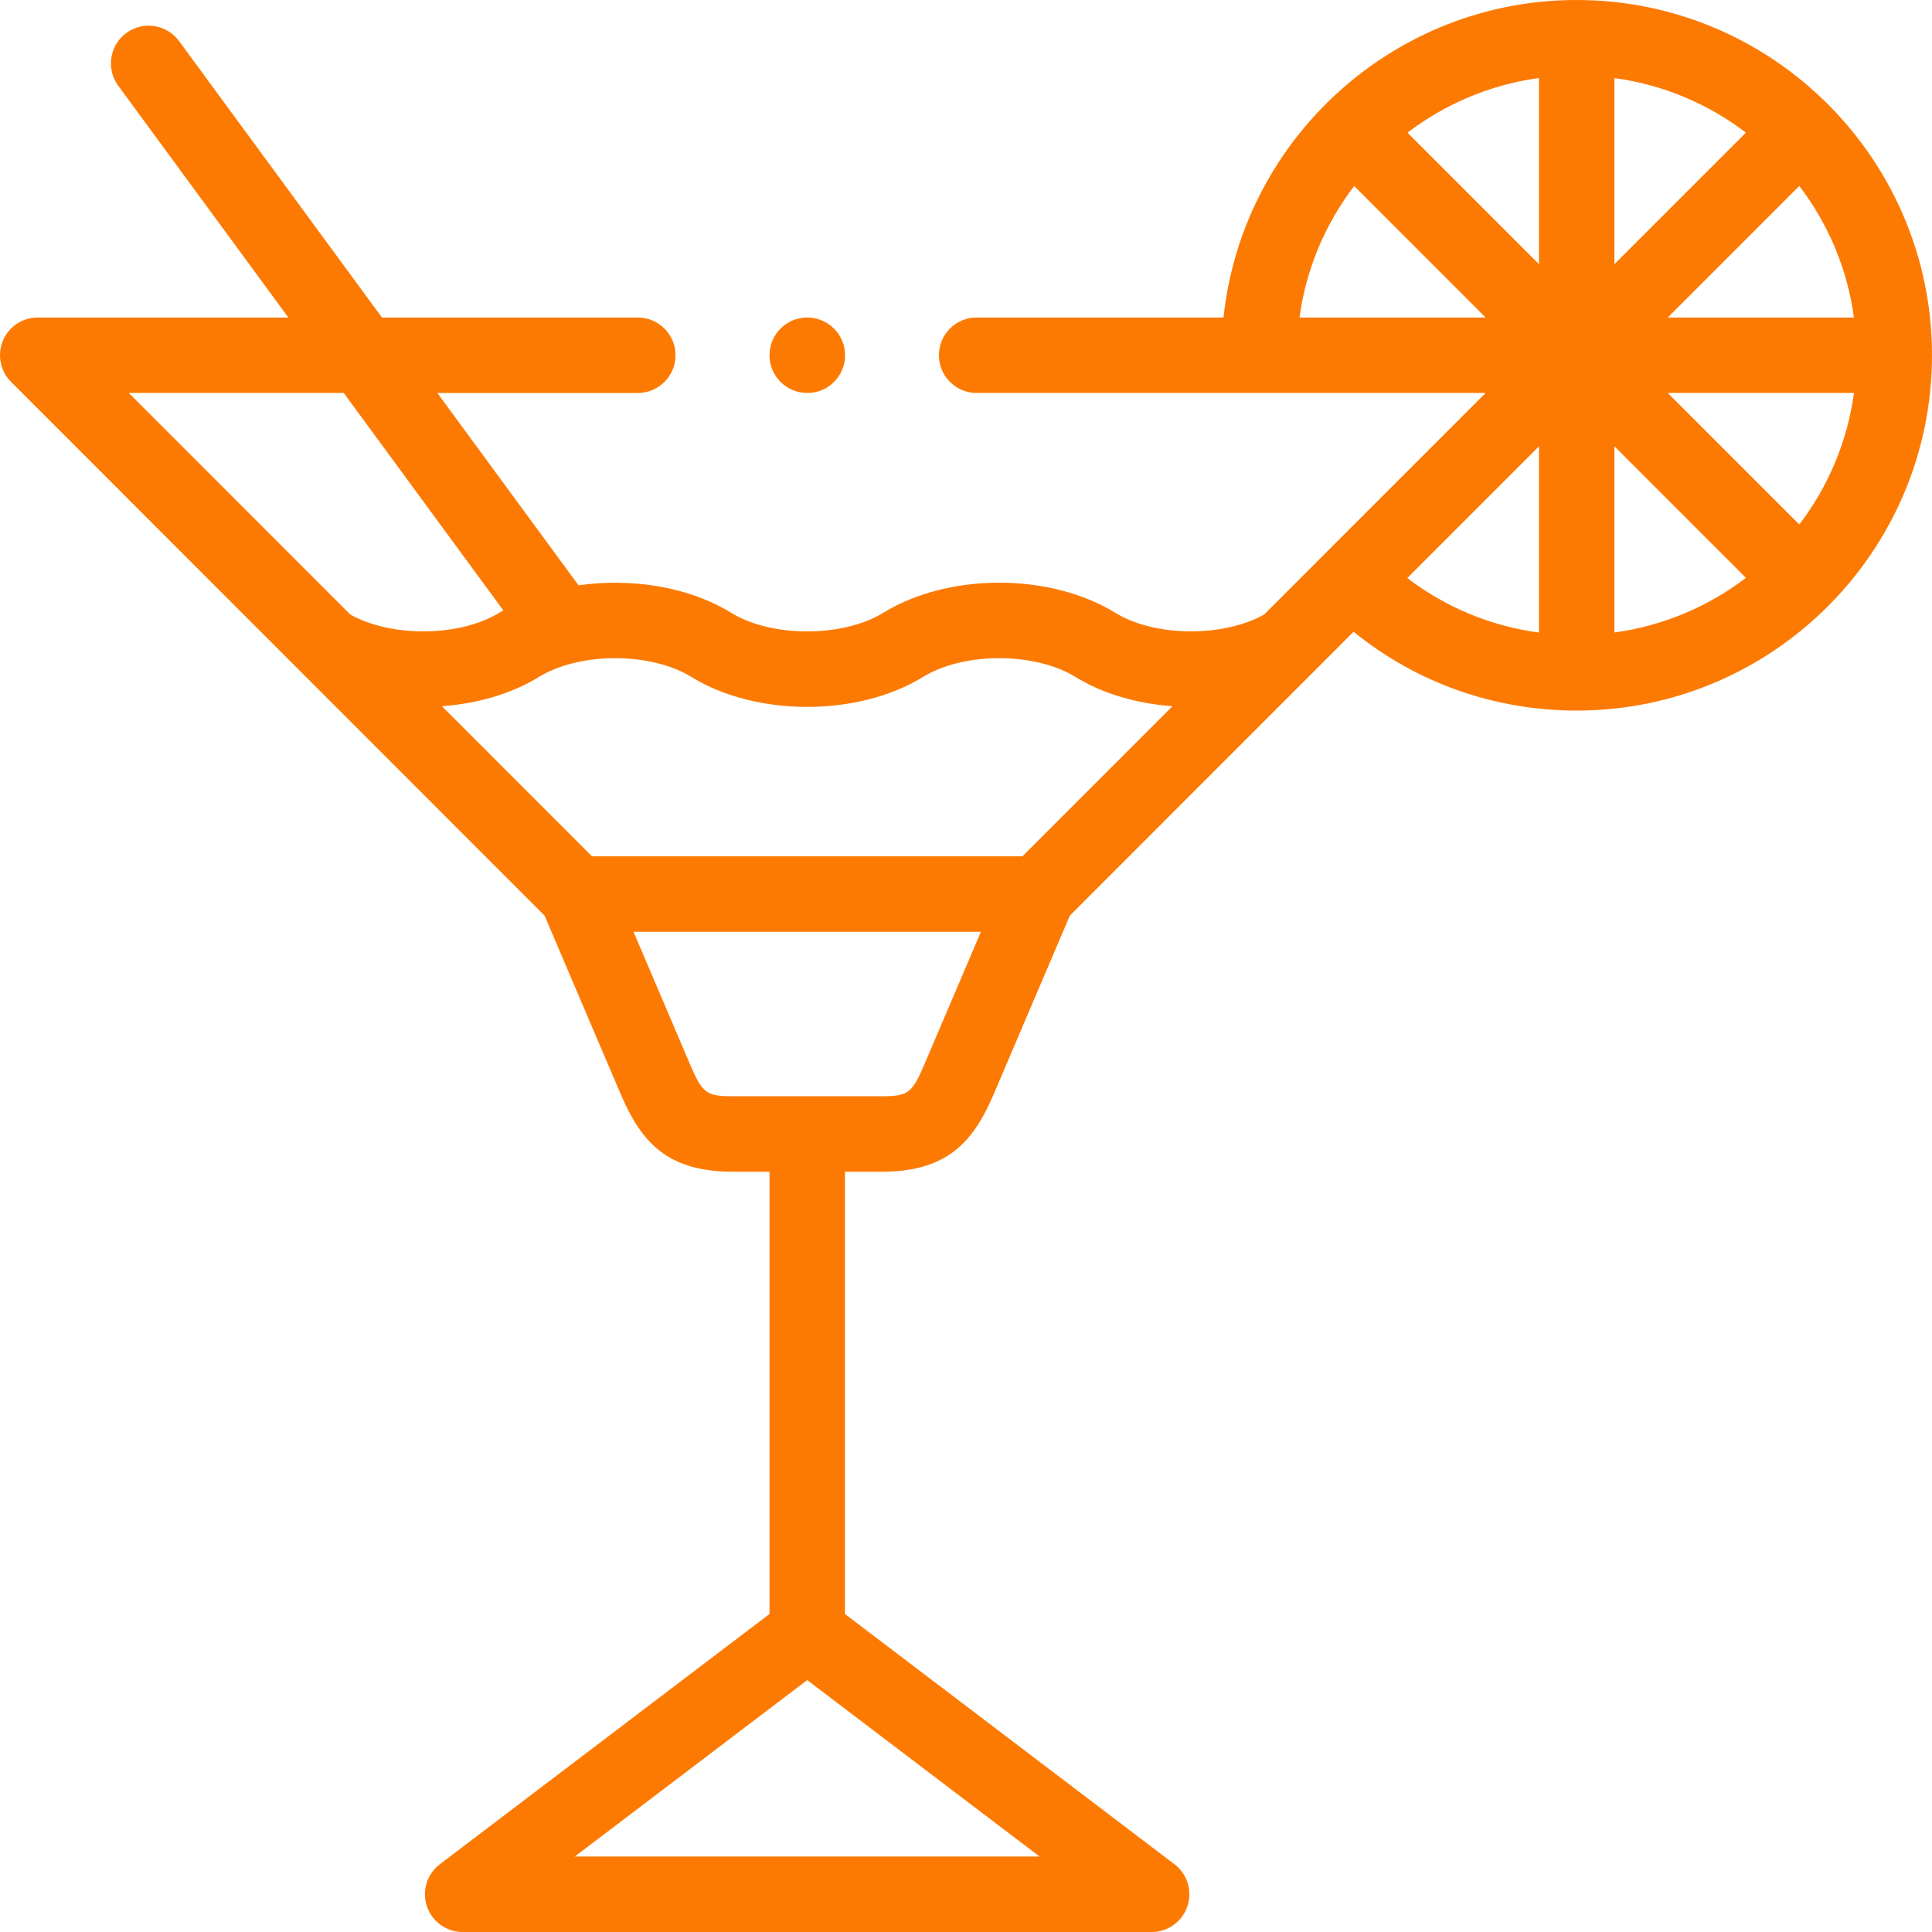
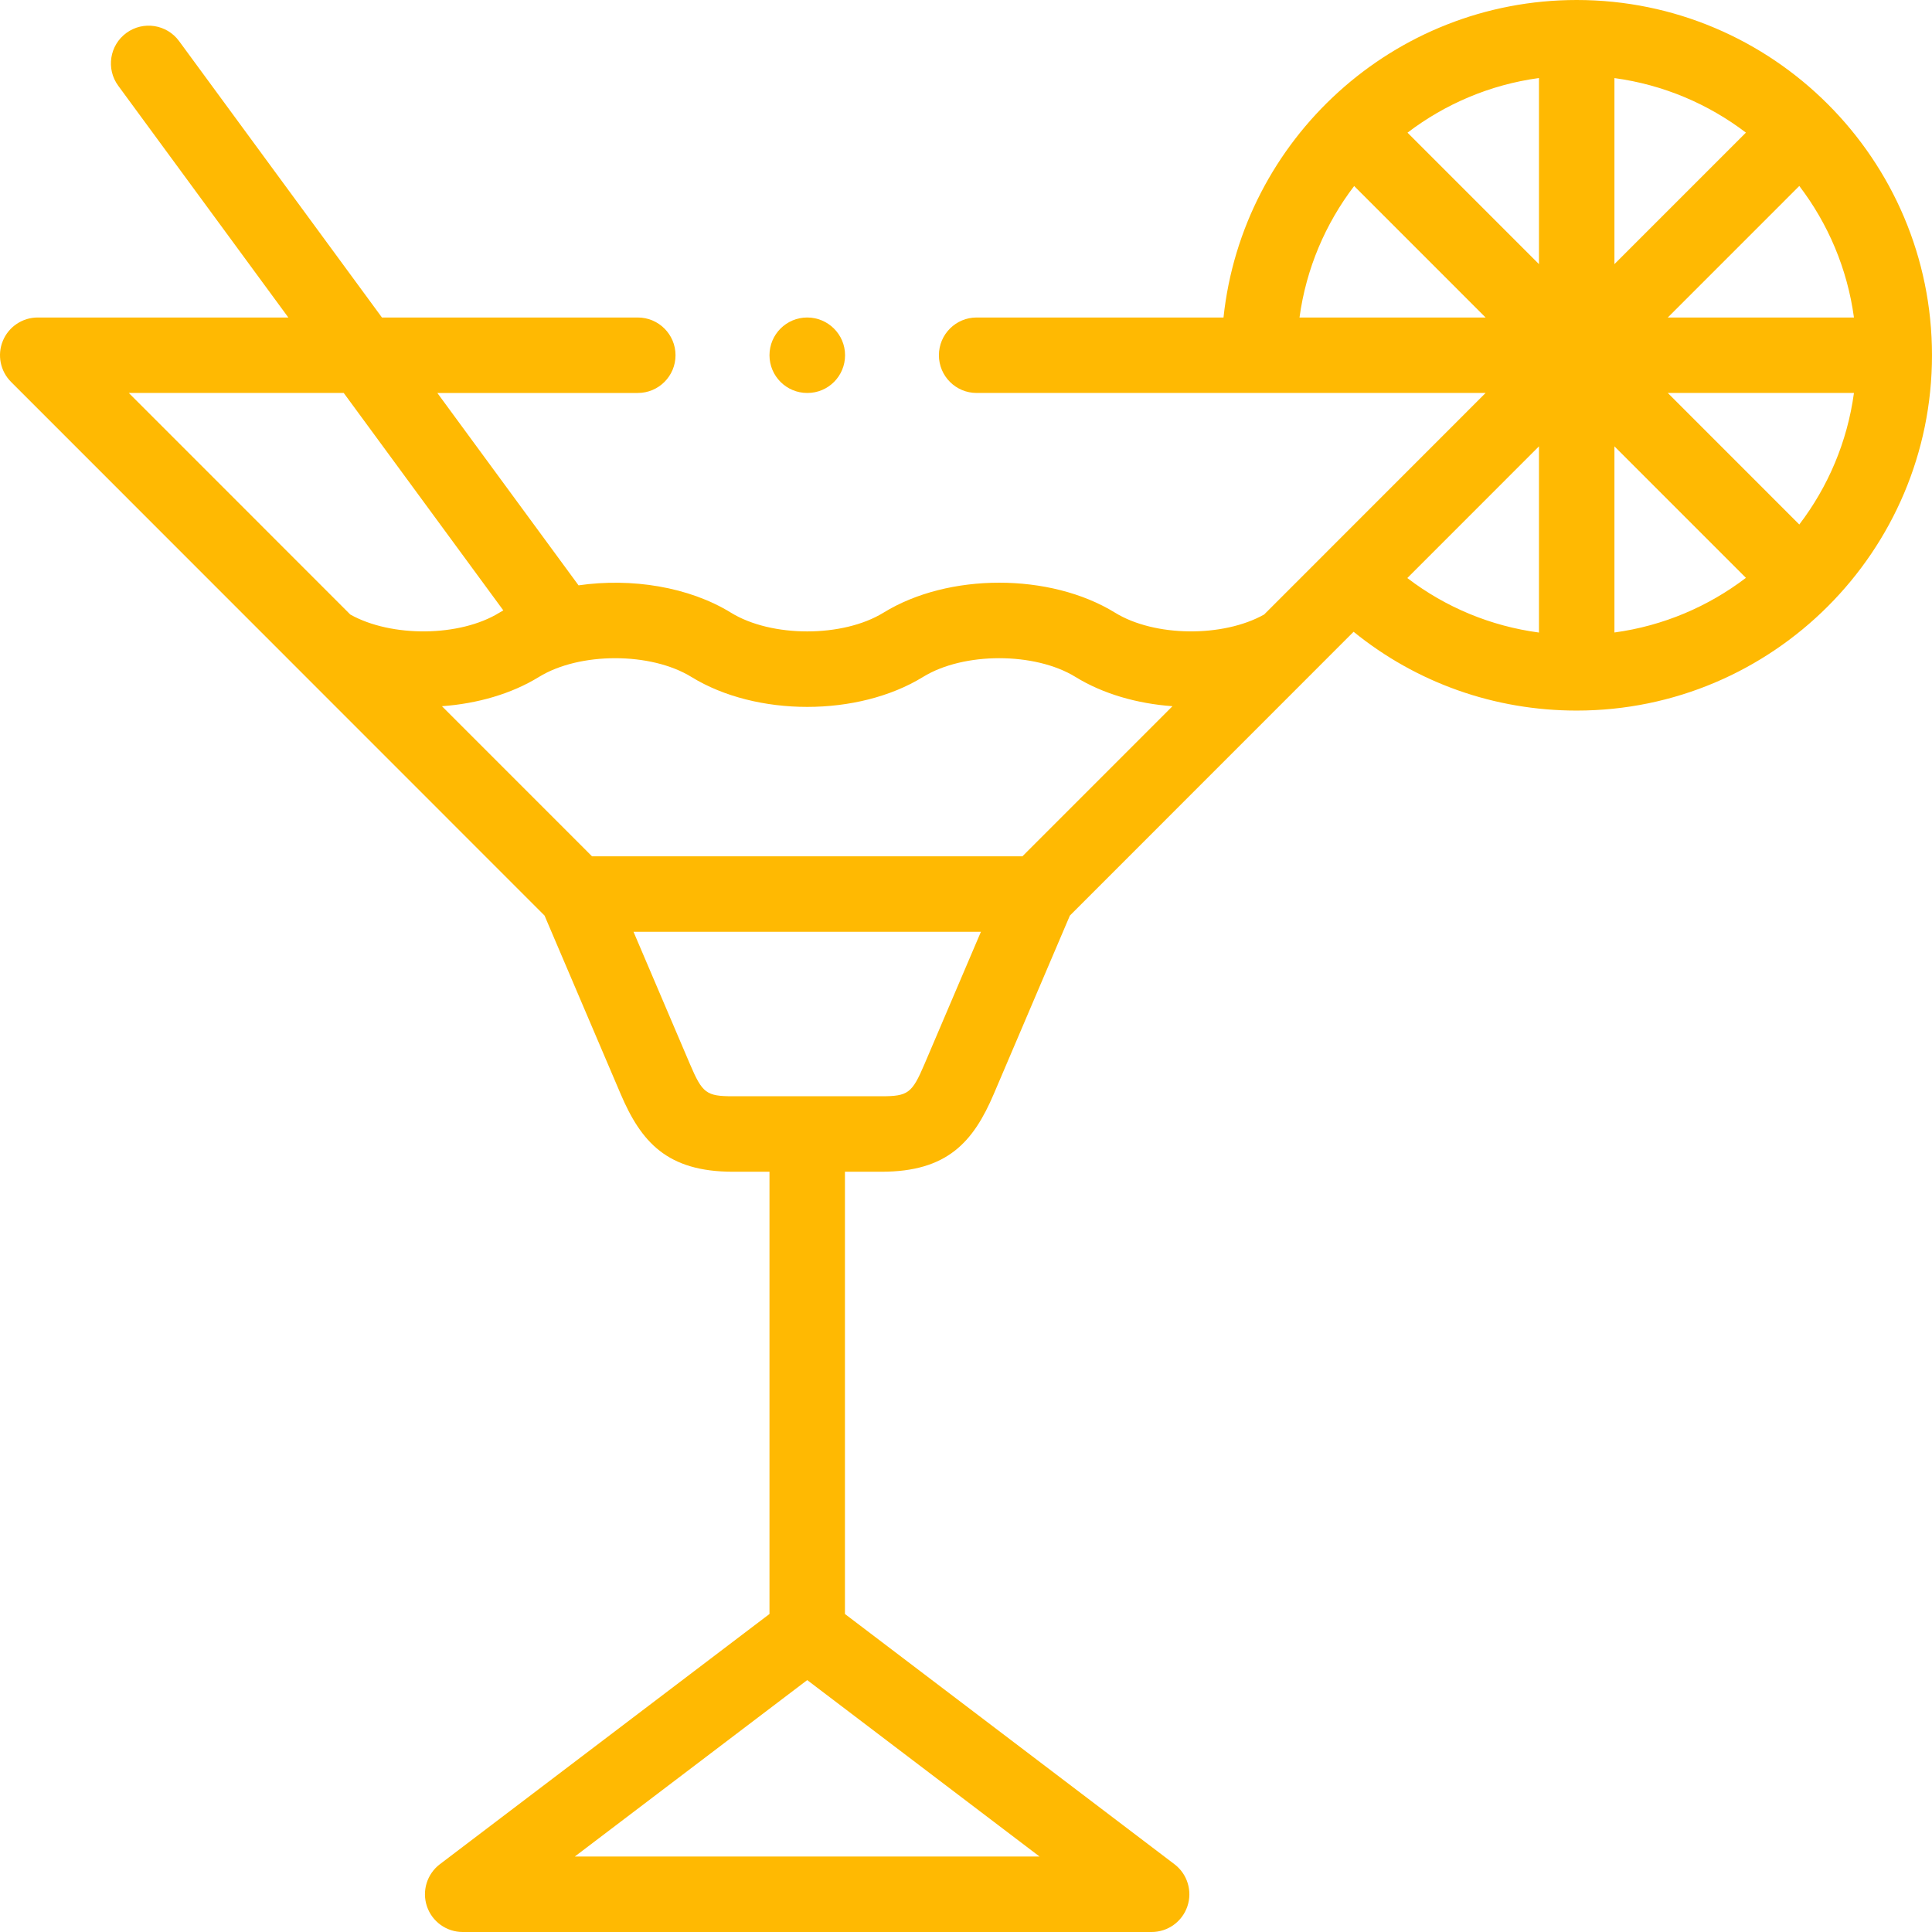
<svg xmlns="http://www.w3.org/2000/svg" version="1.1" width="512" height="512" x="0" y="0" viewBox="0 0 512 512" style="enable-background:new 0 0 512 512" xml:space="preserve" class="">
  <g>
    <g>
-       <path d="m417.841 0c-48.526 0-88.59 36.915-93.599 84.14h-65.422c-5.523 0-10 4.477-10 10s4.477 10 10 10h134.88l-58.692 58.714c-10.893 6.111-29.044 5.962-39.514-.49-17.221-10.591-44.176-10.589-61.358 0-10.769 6.624-29.663 6.623-40.424.005-11.133-6.861-26.362-9.273-40.392-7.247l-37.419-50.981h53.119c5.523 0 10-4.477 10-10s-4.477-10-10-10h-67.799l-53.765-73.254c-3.269-4.452-9.526-5.414-13.979-2.145-4.452 3.268-5.413 9.526-2.145 13.979l45.08 61.419h-66.412c-4.044 0-7.69 2.436-9.238 6.172-1.548 3.736-.693 8.037 2.166 10.897l76.683 76.708c.1.101.196.204.301.301l64.398 64.419 20.161 47.266c5.43 12.73 12.306 20.62 29.777 20.62h9.672v117.2l-87.349 66.313c-3.419 2.596-4.8 7.085-3.431 11.155s5.184 6.81 9.478 6.81h182.576c4.293 0 8.107-2.74 9.478-6.81 1.37-4.069-.011-8.558-3.43-11.154l-87.322-66.313v-117.201h9.672c17.471 0 24.346-7.89 29.777-20.62l20.16-47.265 64.398-64.418c.105-.097.202-.201.302-.303l10.487-10.49c16.68 13.528 37.328 20.883 59.123 20.883 51.919 0 94.159-42.244 94.159-94.169.002-51.91-42.237-94.141-94.157-94.141zm-325.009 162.854-58.695-58.714h56.956l42.289 57.617c-.349.202-.701.401-1.043.611-10.463 6.448-28.614 6.597-39.507.486zm182.66 329.146h-123.163l61.591-46.758zm-30.518-209.945c-3.275 7.676-4.338 8.467-11.381 8.467h-39.344c-7.043 0-8.107-.792-11.381-8.467l-14.98-35.121h92.066zm25.974-55.12h-114.055l-39.768-39.781c9.332-.676 18.399-3.256 25.698-7.755 10.772-6.625 29.648-6.627 40.404 0 17.211 10.585 44.175 10.584 61.394-.005 10.747-6.622 29.624-6.62 40.389 0 7.304 4.501 16.372 7.083 25.706 7.76zm73.435-142.795c1.757-12.978 6.896-24.89 14.48-34.842l34.838 34.842zm63.458 83.493c-12.733-1.706-24.692-6.649-34.888-14.446l34.888-34.899zm0-97.637-34.835-34.839c9.951-7.583 21.862-12.72 34.835-14.477zm83.475 14.144h-49.335l34.853-34.857c7.592 9.955 12.72 21.878 14.482 34.857zm-63.475-63.447c12.975 1.757 24.894 6.871 34.847 14.452l-34.847 34.851zm0 146.923v-49.331l34.846 34.85c-9.955 7.583-21.868 12.723-34.846 14.481zm48.993-28.619-34.853-34.857h49.335c-1.762 12.981-6.892 24.903-14.482 34.857z" fill="#fd7a02" data-original="#000000" style="" />
-       <path d="m213.921 104.14h.057c5.523 0 9.972-4.477 9.972-10s-4.505-10-10.028-10-10 4.477-10 10 4.476 10 9.999 10z" fill="#fd7a02" data-original="#000000" style="" />
+       <path d="m417.841 0c-48.526 0-88.59 36.915-93.599 84.14h-65.422c-5.523 0-10 4.477-10 10s4.477 10 10 10h134.88l-58.692 58.714c-10.893 6.111-29.044 5.962-39.514-.49-17.221-10.591-44.176-10.589-61.358 0-10.769 6.624-29.663 6.623-40.424.005-11.133-6.861-26.362-9.273-40.392-7.247l-37.419-50.981h53.119c5.523 0 10-4.477 10-10s-4.477-10-10-10h-67.799l-53.765-73.254c-3.269-4.452-9.526-5.414-13.979-2.145-4.452 3.268-5.413 9.526-2.145 13.979l45.08 61.419h-66.412c-4.044 0-7.69 2.436-9.238 6.172-1.548 3.736-.693 8.037 2.166 10.897l76.683 76.708c.1.101.196.204.301.301l64.398 64.419 20.161 47.266c5.43 12.73 12.306 20.62 29.777 20.62h9.672v117.2l-87.349 66.313c-3.419 2.596-4.8 7.085-3.431 11.155s5.184 6.81 9.478 6.81h182.576c4.293 0 8.107-2.74 9.478-6.81 1.37-4.069-.011-8.558-3.43-11.154l-87.322-66.313v-117.201h9.672c17.471 0 24.346-7.89 29.777-20.62l20.16-47.265 64.398-64.418c.105-.097.202-.201.302-.303l10.487-10.49c16.68 13.528 37.328 20.883 59.123 20.883 51.919 0 94.159-42.244 94.159-94.169.002-51.91-42.237-94.141-94.157-94.141zm-325.009 162.854-58.695-58.714h56.956l42.289 57.617c-.349.202-.701.401-1.043.611-10.463 6.448-28.614 6.597-39.507.486zm182.66 329.146h-123.163l61.591-46.758zm-30.518-209.945c-3.275 7.676-4.338 8.467-11.381 8.467h-39.344c-7.043 0-8.107-.792-11.381-8.467l-14.98-35.121h92.066zm25.974-55.12h-114.055l-39.768-39.781c9.332-.676 18.399-3.256 25.698-7.755 10.772-6.625 29.648-6.627 40.404 0 17.211 10.585 44.175 10.584 61.394-.005 10.747-6.622 29.624-6.62 40.389 0 7.304 4.501 16.372 7.083 25.706 7.76zm73.435-142.795c1.757-12.978 6.896-24.89 14.48-34.842l34.838 34.842zm63.458 83.493c-12.733-1.706-24.692-6.649-34.888-14.446l34.888-34.899zm0-97.637-34.835-34.839c9.951-7.583 21.862-12.72 34.835-14.477zm83.475 14.144h-49.335l34.853-34.857c7.592 9.955 12.72 21.878 14.482 34.857zm-63.475-63.447c12.975 1.757 24.894 6.871 34.847 14.452l-34.847 34.851zm0 146.923v-49.331l34.846 34.85c-9.955 7.583-21.868 12.723-34.846 14.481zm48.993-28.619-34.853-34.857h49.335c-1.762 12.981-6.892 24.903-14.482 34.857z" fill="#FFB902" data-original="#000000" style="" />
+       <path d="m213.921 104.14h.057c5.523 0 9.972-4.477 9.972-10s-4.505-10-10.028-10-10 4.477-10 10 4.476 10 9.999 10z" fill="#FFB902" data-original="#000000" style="" />
    </g>
  </g>
</svg>
